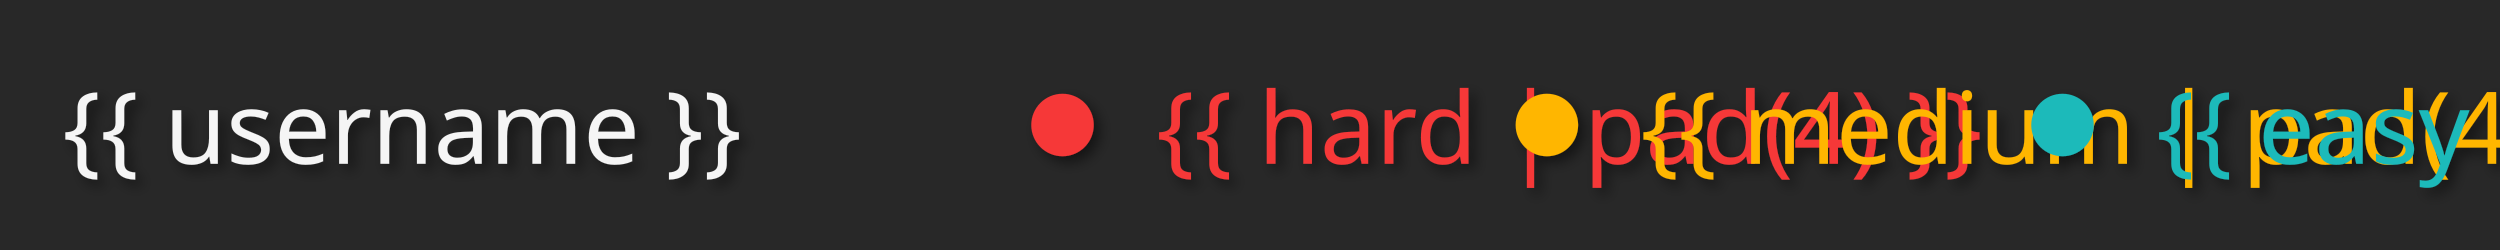
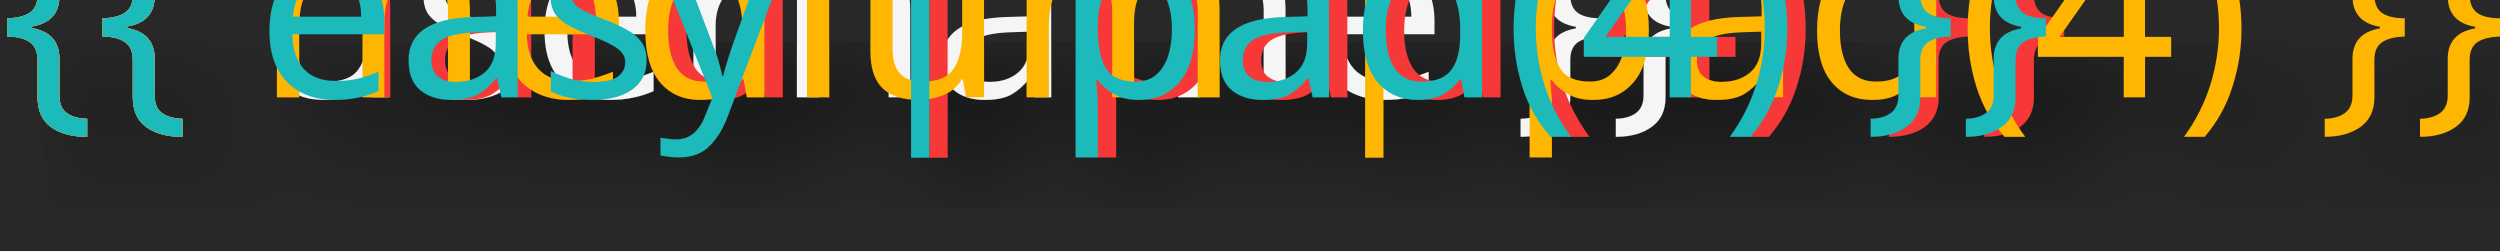
- <svg xmlns="http://www.w3.org/2000/svg" width="400" height="40" viewBox="0 0 400 40" preserveAspectRatio="xMidYMid meet">
+ <svg xmlns="http://www.w3.org/2000/svg" width="{{ height * 10 }}" height="{{ height }}" viewBox="0 0 {{ height * 10 }} {{ height }}" preserveAspectRatio="xMidYMid meet">
  <defs>
    <filter id="text-shadow" x="-20%" y="-20%" width="140%" height="140%">
-       <feDropShadow dx="1" dy="1" stdDeviation="1" flood-color="rgba(0,0,0,0.5)" />
+       <feDropShadow dx="{{ height / 40 }}" dy="{{ height / 40  }}" stdDeviation="{{ height / 40  }}" flood-color="rgba(0,0,0,0.5)" />
    </filter>
  </defs>
  <rect width="100%" height="100%" fill="#282828" />
-   <g font-family="'Fira Mono'" font-size="16" filter="url(#text-shadow)">
-     <text fill="#f5f5f5" x="10" y="50%" dominant-baseline="central">{{ username }}</text>
-     <g transform="translate(170, 20)">
-       <circle fill="#f63737" r="5" />
-       <text fill="#f63737" x="15" text-anchor="start" dominant-baseline="central">{{ hard | pad(4) }}</text>
+   <g font-family="'Fira Mono'" font-size="{{ height * 0.4 }}" filter="url(#text-shadow)">
+     <text fill="#f5f5f5" x="{{ height / 4 }}" y="{{ height * 0.5 }}" dominant-baseline="central">{{ username }}</text>
+     <g transform="translate({{ height * 4.25 }}, {{ height * 0.5 }})">
+       <circle fill="#f63737" r="{{ height * 0.125 }}" />
+       <text fill="#f63737" x="{{ height * 0.15 }}" text-anchor="start" dominant-baseline="central">{{ hard | pad(4) }}</text>
    </g>
-     <g transform="translate(247.5, 20)">
-       <circle fill="#ffb600" r="5" />
-       <text fill="#ffb600" x="15" text-anchor="start" dominant-baseline="central">{{ medium | pad(4) }}</text>
+     <g transform="translate({{ height * 6.1875 }}, {{ height * 0.5 }})">
+       <circle fill="#ffb600" r="{{ height * 0.125 }}" />
+       <text fill="#ffb600" x="{{ height * 0.15 }}" text-anchor="start" dominant-baseline="central">{{ medium | pad(4) }}</text>
    </g>
-     <g transform="translate(330, 20)">
-       <circle fill="#1cbaba" r="5" />
-       <text fill="#1cbaba" x="15" text-anchor="start" dominant-baseline="central">{{ easy | pad(4) }}</text>
+     <g transform="translate({{ height * 8.25 }}, {{ height * 0.5 }})">
+       <circle fill="#1cbaba" r="{{ height * 0.125 }}" />
+       <text fill="#1cbaba" x="{{ height * 0.15 }}" text-anchor="start" dominant-baseline="central">{{ easy | pad(4) }}</text>
    </g>
  </g>
</svg>
